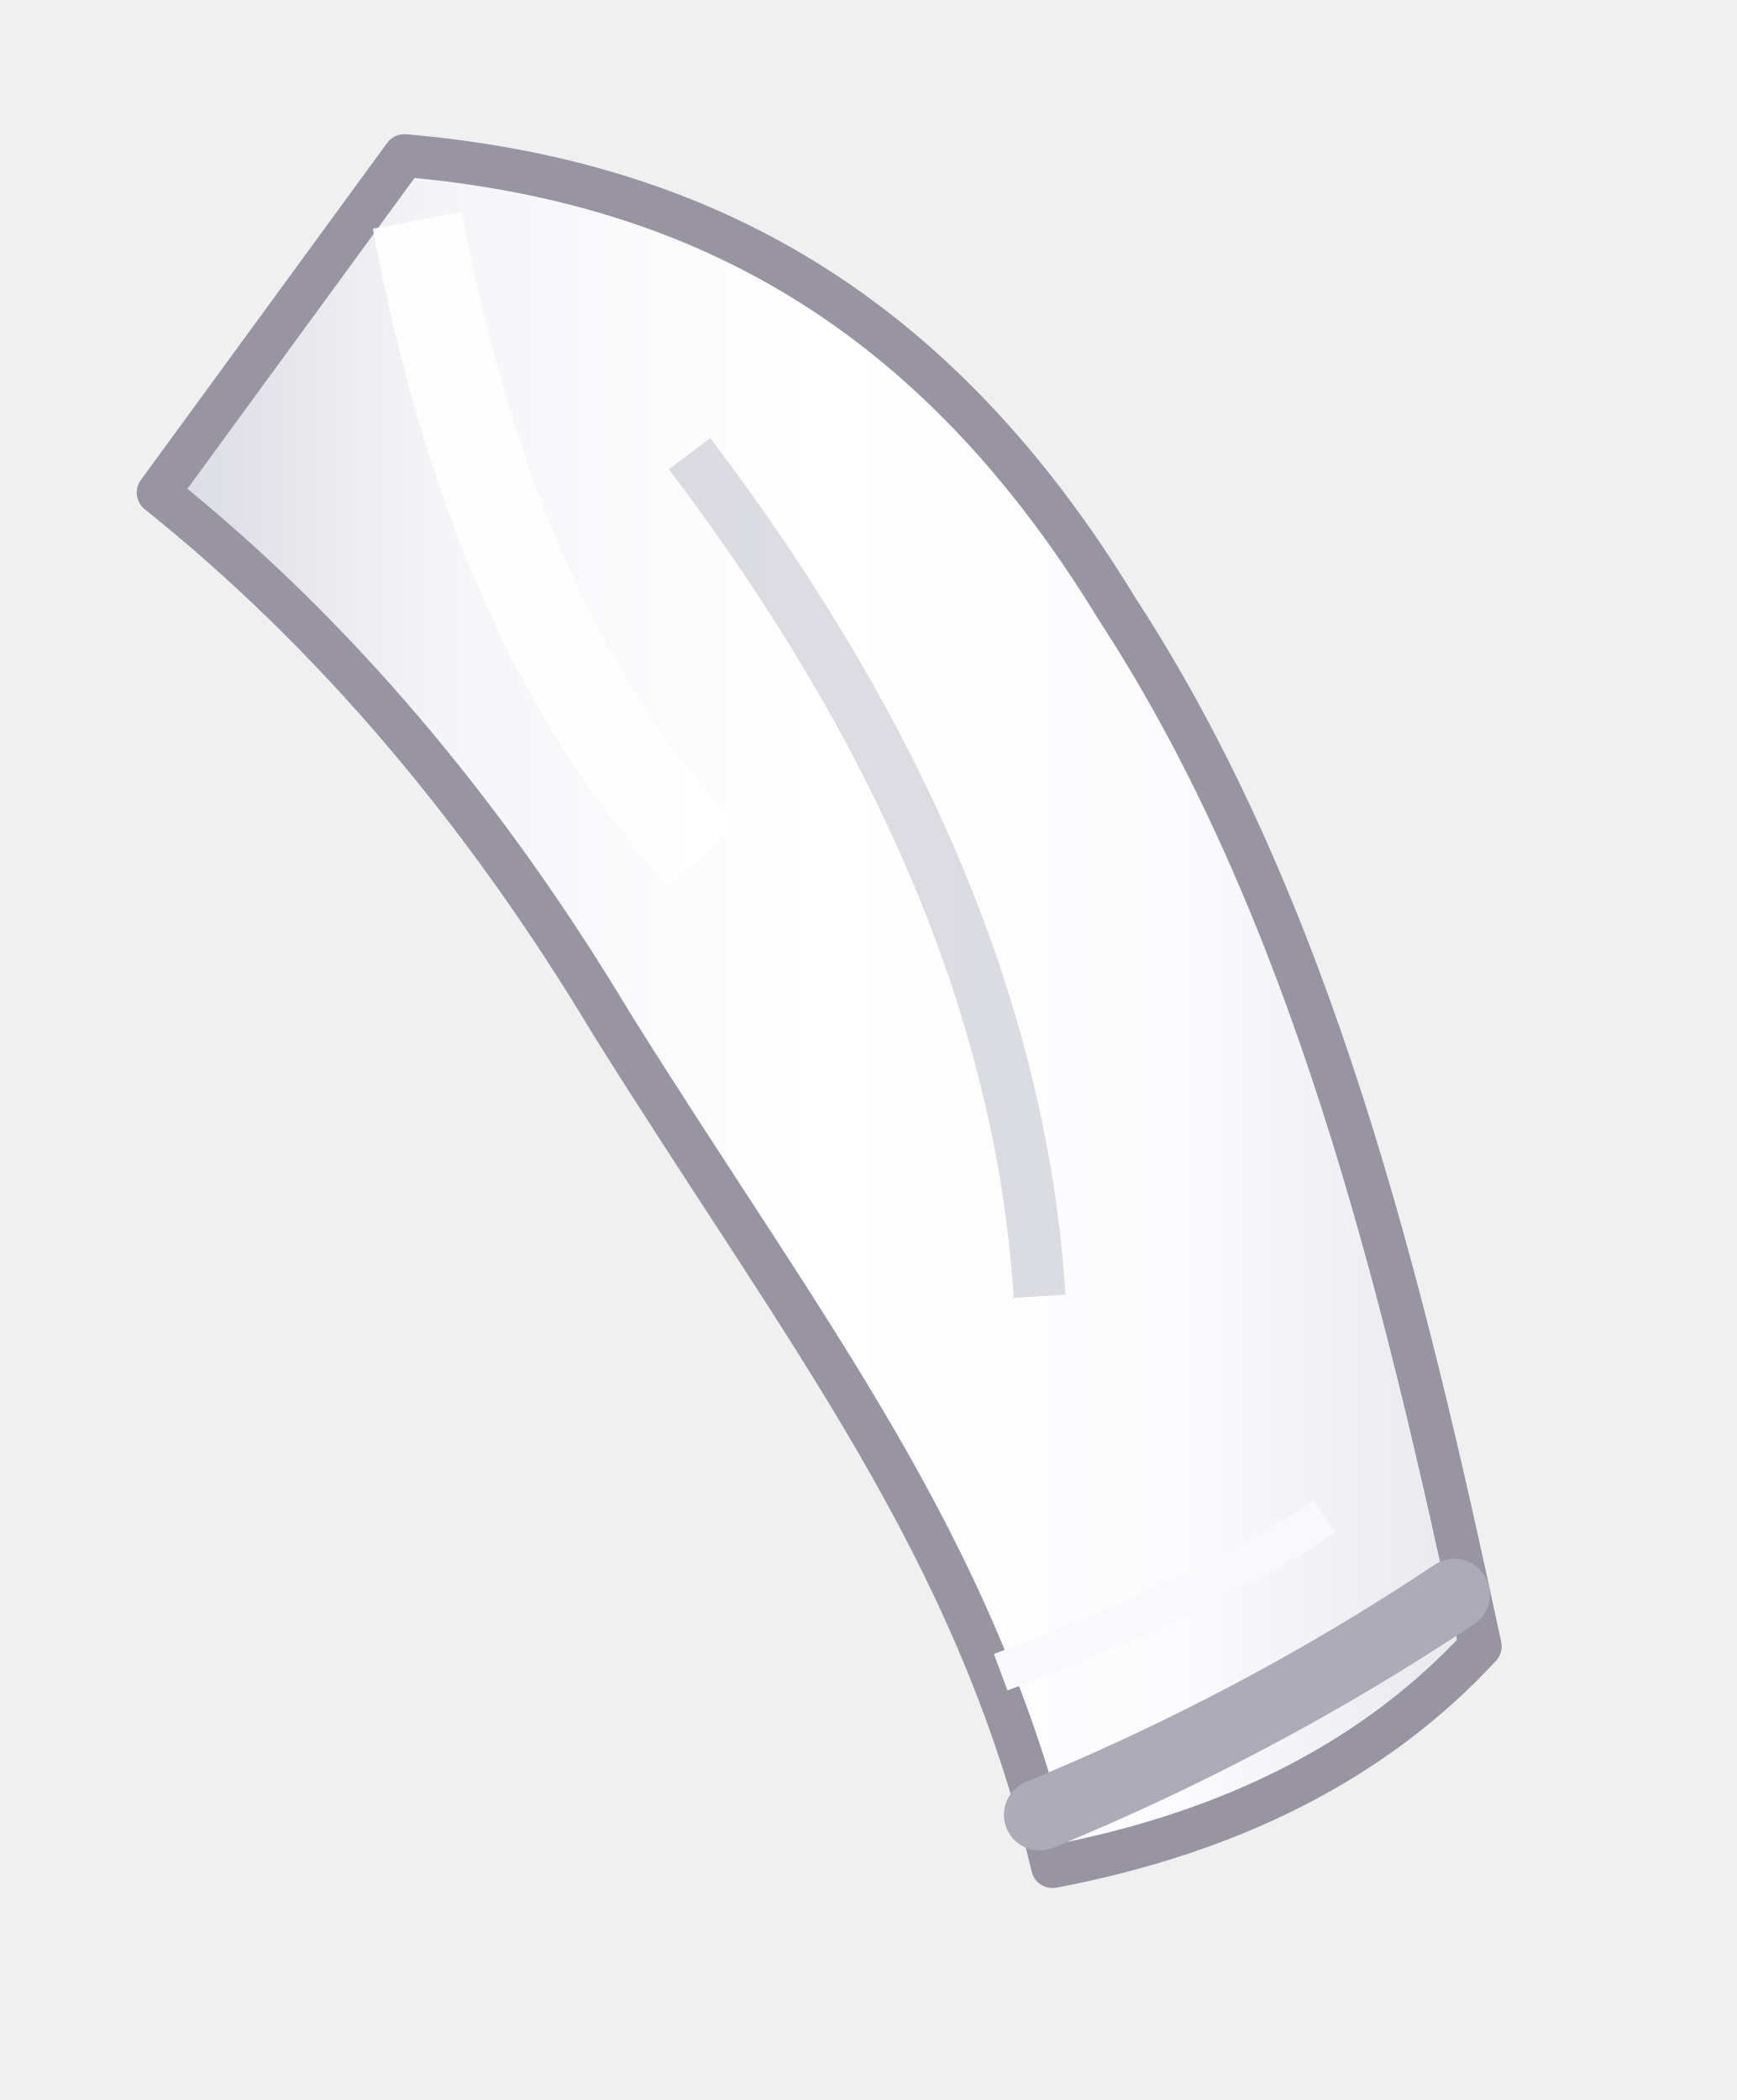
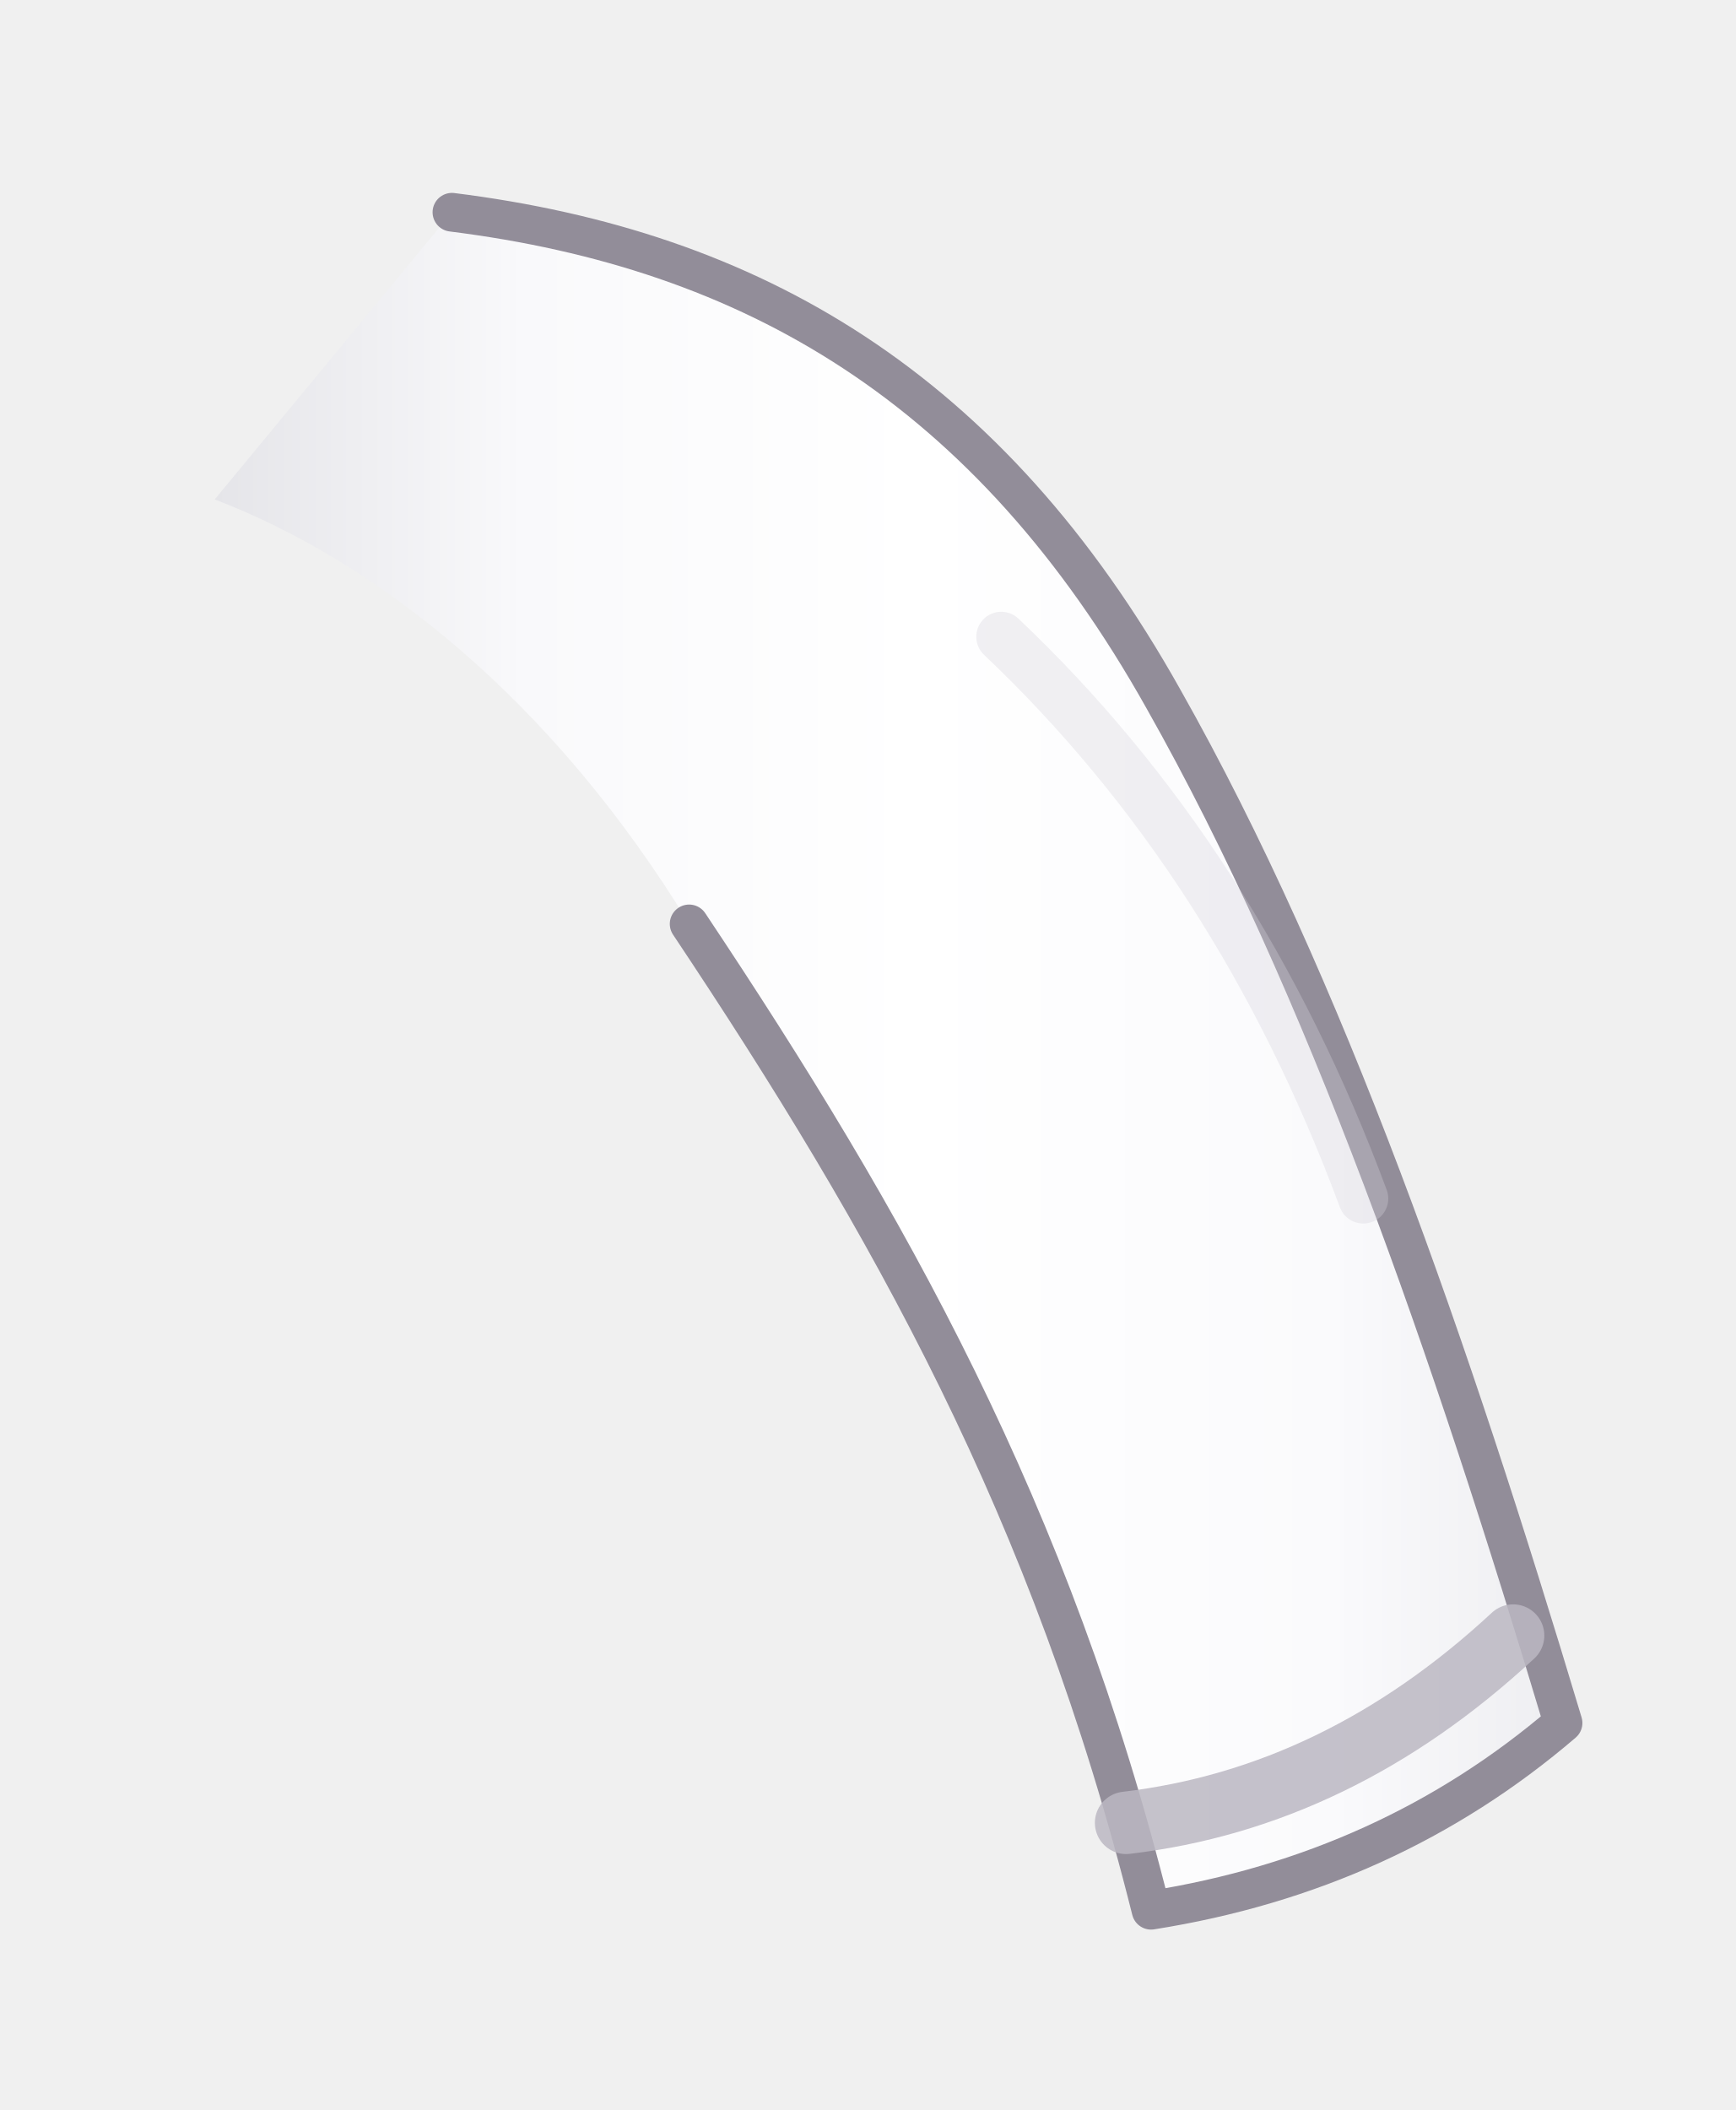
- <svg xmlns="http://www.w3.org/2000/svg" width="134" height="162" viewBox="375 978 134 162">
+ <svg xmlns="http://www.w3.org/2000/svg" width="139" height="169" viewBox="367 972 139 169">
  <defs>
-     <linearGradient id="cotton" x1="0" y1="0" x2="1" y2="0">
-       <stop offset="0" stop-color="#E8E8ED" />
-       <stop offset=".22" stop-color="#FBFBFD" />
-       <stop offset=".50" stop-color="#FFFFFF" />
-       <stop offset=".79" stop-color="#F5F5F8" />
-       <stop offset="1" stop-color="#DADBE2" />
-     </linearGradient>
-     <linearGradient id="shadow" x1="0" y1="0" x2="0" y2="1">
-       <stop offset="0" stop-color="#E2E1E6" stop-opacity=".1" />
-       <stop offset="1" stop-color="#9CA0AF" stop-opacity=".3" />
+     <linearGradient id="teeCotton" x1="0" y1="0" x2="1" y2="0">
+       <stop offset="0" stop-color="#EEEEF1" />
+       <stop offset=".17" stop-color="#FAFAFC" />
+       <stop offset=".48" stop-color="#FFFFFF" />
+       <stop offset=".77" stop-color="#F9F9FB" />
+       <stop offset="1" stop-color="#E5E5E9" />
    </linearGradient>
  </defs>
  <g transform="translate(657.2 0) scale(-1 1)">
-     <path d="M251 990 C228 992 210 1002 196 1025 C181 1048 174 1077 168 1105 Q180 1118 201 1122 C207 1097 220 1081 235 1057 Q250 1032 270 1016 Z" fill="url(#cotton)" stroke="#9994A1" stroke-width="3.3" stroke-linejoin="round" />
-     <path d="M170 1101 Q185 1111 202 1118" fill="none" stroke="#ADABB7" stroke-width="5.5" stroke-linecap="round" />
-     <path d="M180 1095 Q189 1101 205 1107" fill="none" stroke="#F9F9FC" stroke-width="3" />
-     <path d="M229 1013 Q204 1046 202 1078" fill="none" stroke="#BFC0CB" stroke-width="4" opacity=".55" />
-     <path d="M250 995 Q244 1027 228 1044" fill="none" stroke="#FFFFFF" stroke-width="7" opacity=".85" />
+     <path d="M254 989 C230 992 211 1003 197 1028 C184 1051 174 1080 165 1110 Q179 1122 198 1125 C206 1093 219 1070 235 1046 C246 1028 260 1017 273 1012 Z" fill="url(#teeCotton)" />
+     <path d="M254 989 C230 992 211 1003 197 1028 C184 1051 174 1080 165 1110 Q179 1122 198 1125 C206 1093 219 1070 235 1046" fill="none" stroke="#928D99" stroke-width="3.1" stroke-linejoin="round" stroke-linecap="round" />
+     <path d="M169 1103 Q183 1116 200 1118" fill="none" stroke="#BBB7C2" stroke-width="5" opacity=".85" stroke-linecap="round" />
+     <path d="M181 1068 Q191 1041 210 1023" fill="none" stroke="#D4D2DA" stroke-width="4" opacity=".33" stroke-linecap="round" />
  </g>
</svg>
